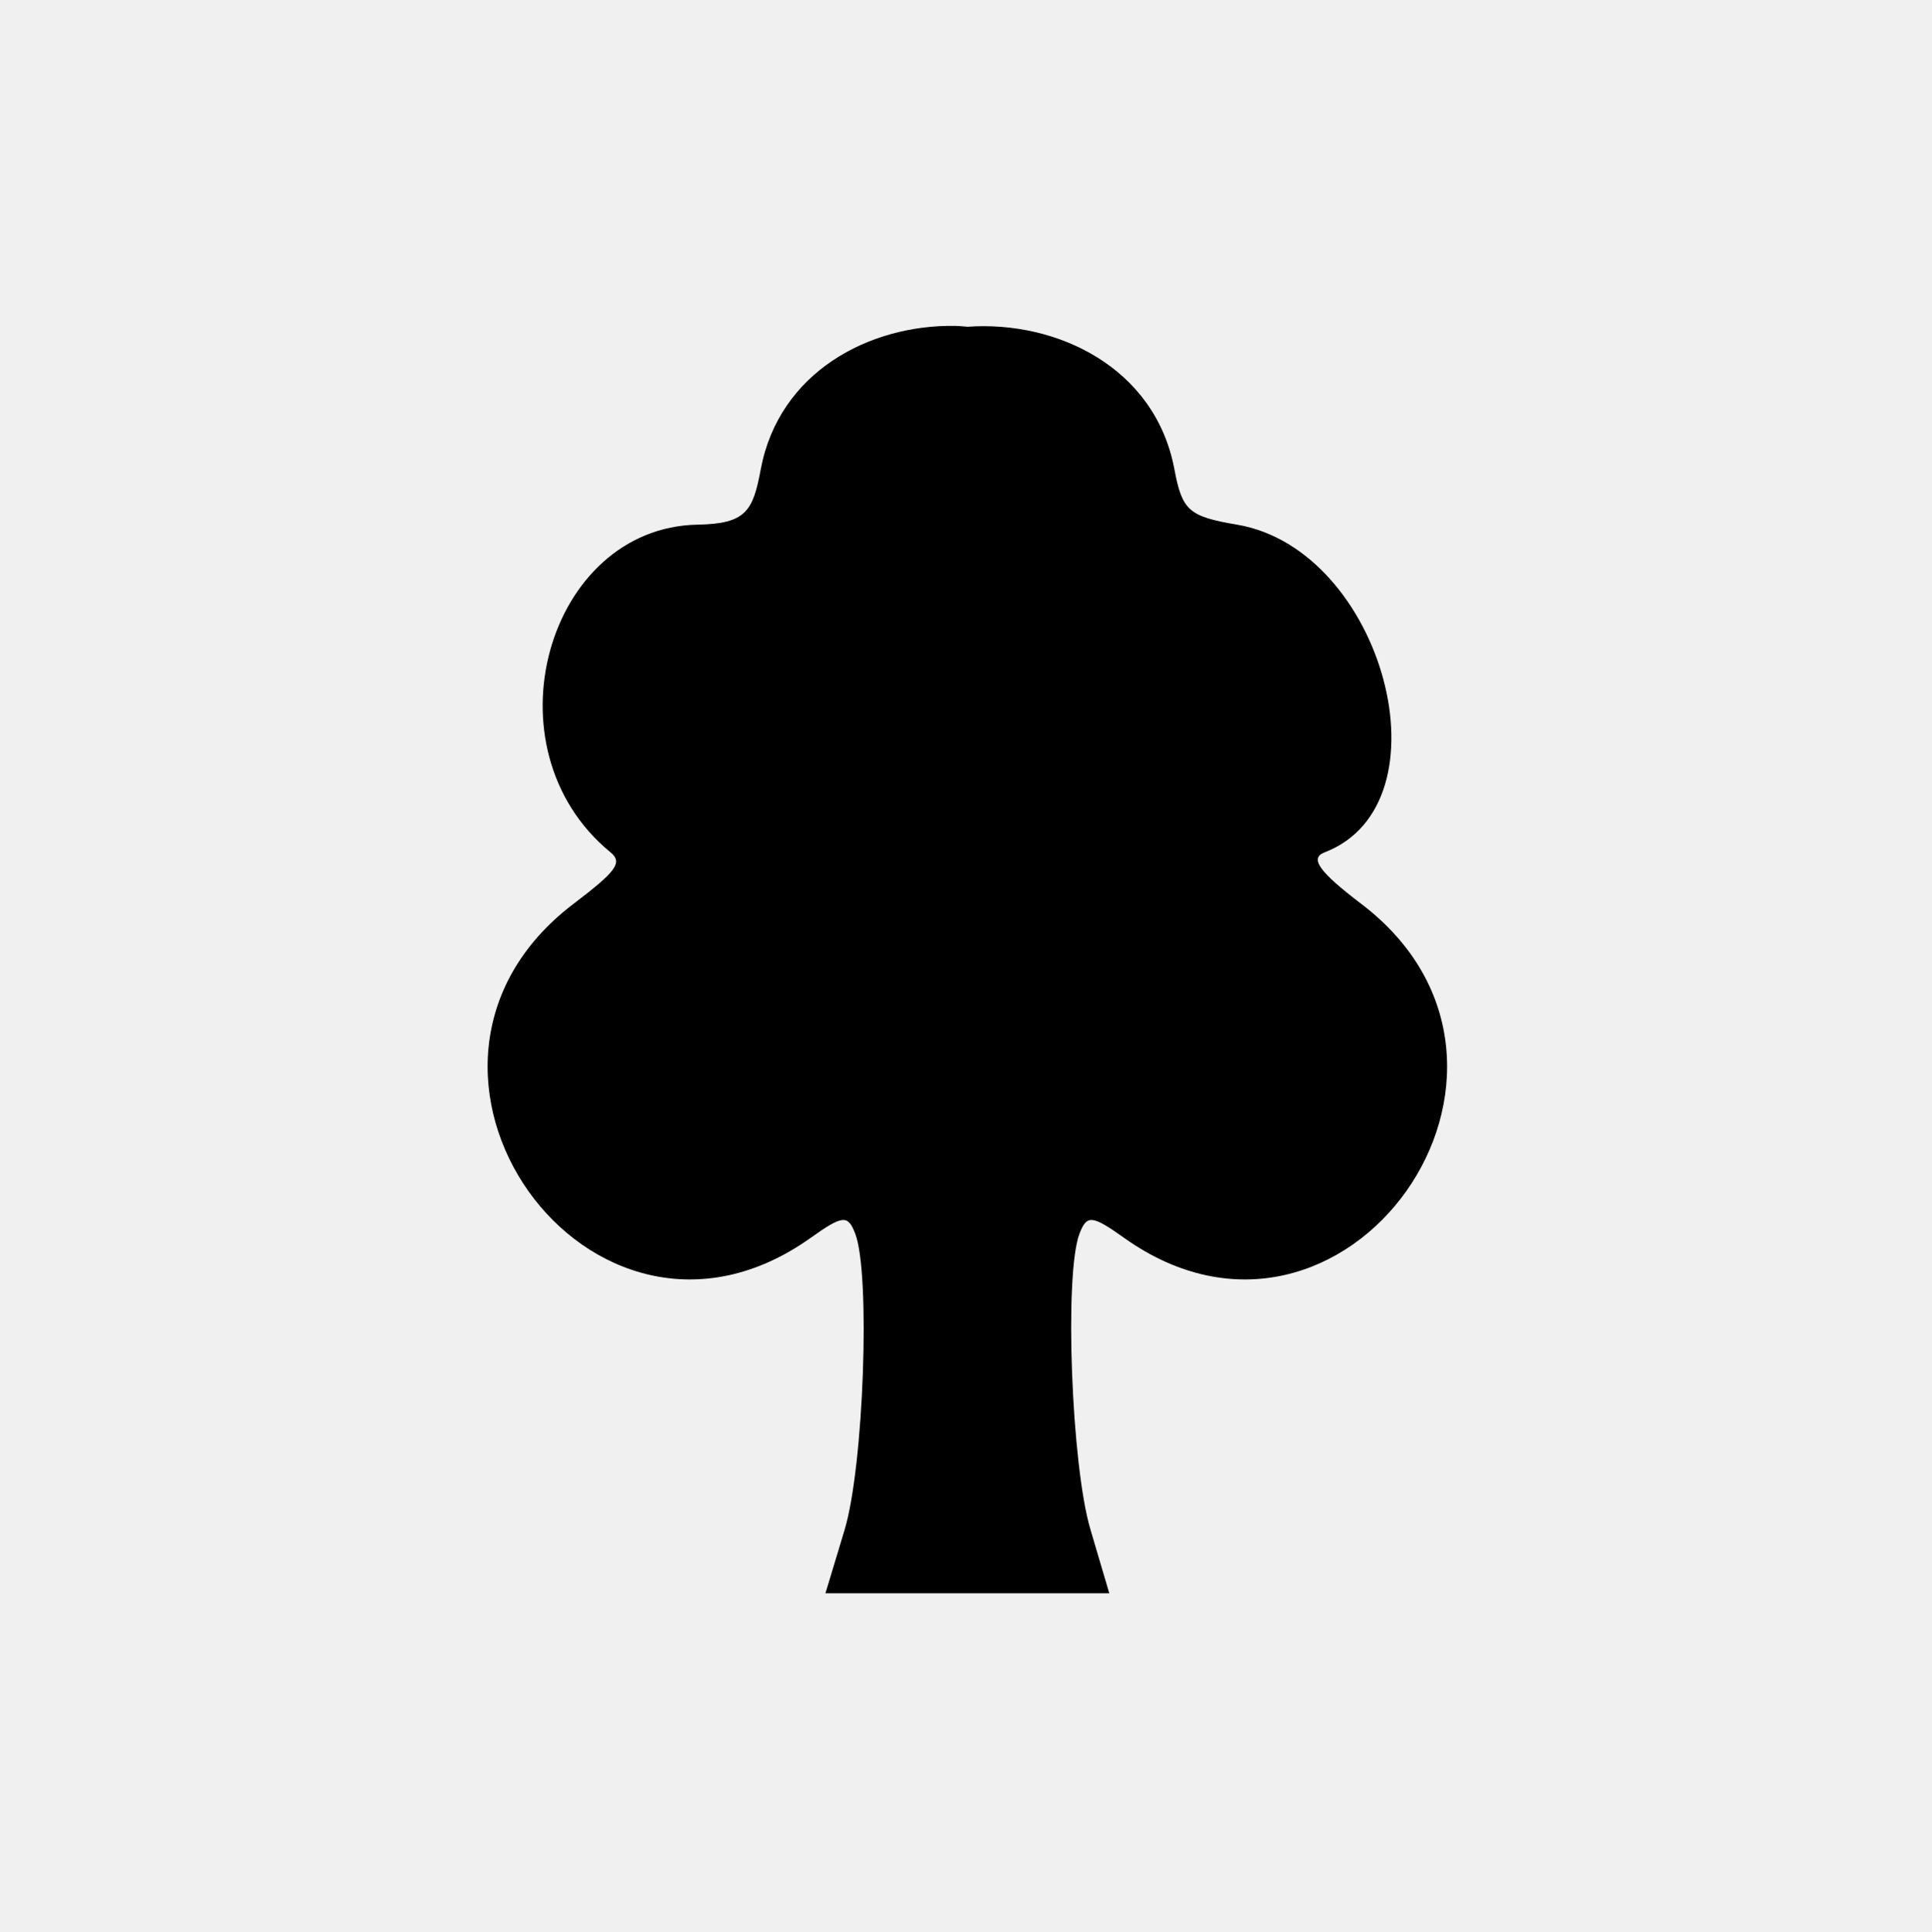
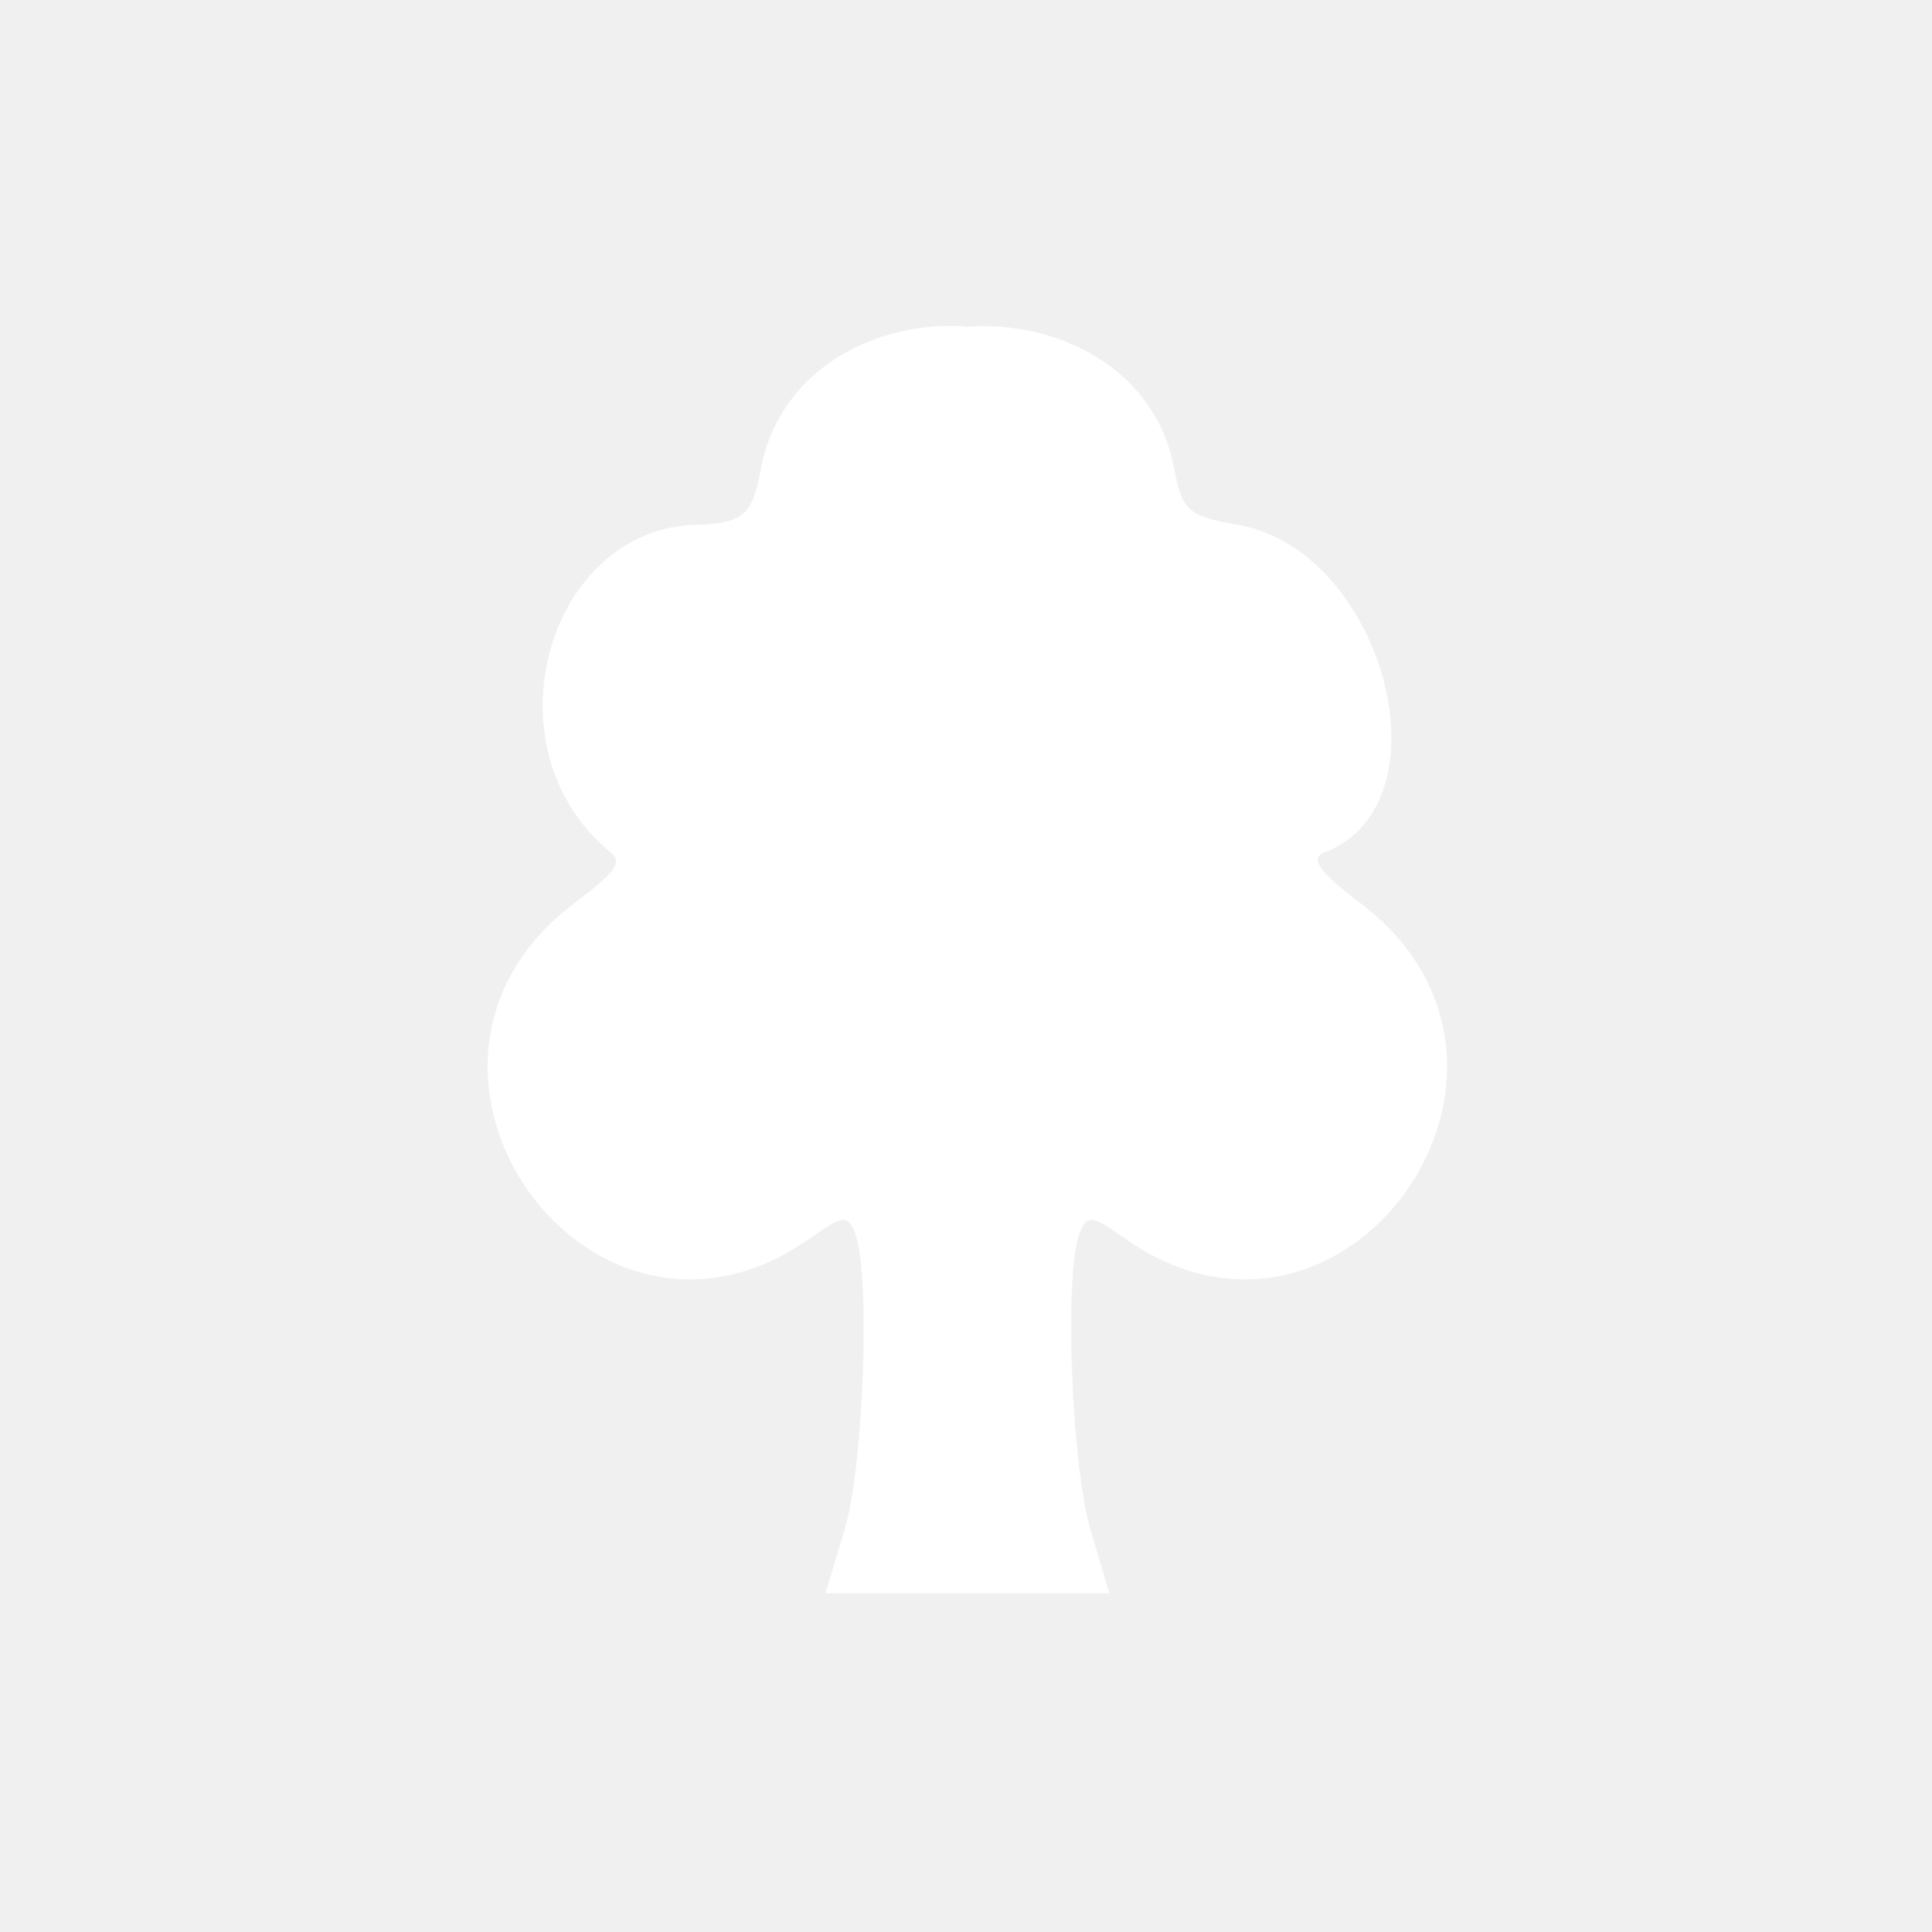
- <svg xmlns="http://www.w3.org/2000/svg" enable-background="new 0 0 580 580" height="580" viewBox="0 0 580 580" width="580">
-   <path d="m408.819 271.447c-12.723-9.675-15.556-13.715-10.992-15.466 38.138-14.635 17.703-90.979-26.33-98.418-14.452-2.442-16.467-4.235-18.789-16.616-5.746-30.626-35.303-44.726-62.118-42.818-1.223-.088-2.477-.235-3.707-.256-25.785-.436-52.926 13.833-58.412 43.074-2.323 12.381-4.263 16.362-18.917 16.616-45.142.783-64.34 67.142-26.202 98.418 3.779 3.099 1.602 5.791-11.12 15.466-64.746 49.239 4.97 147.491 71.194 100.336 9.695-6.904 11.233-6.979 13.42-1.278 4.618 12.034 2.565 69.817-3.195 88.96l-5.751 19.044h34.638c3.429 0 5.144.013 7.924 0 2.815.013 4.568 0 8.052 0h34.639l-5.624-19.044c-5.761-19.143-7.941-76.926-3.323-88.96 2.188-5.701 3.725-5.626 13.421 1.278 66.223 47.155 135.937-51.096 71.192-100.336z" fill="param(fill)" fill-opacity="param(fill-opacity)" stroke="param(outline)" stroke-opacity="param(outline-opacity)" stroke-width="param(outline-width)" />
+ <svg xmlns="http://www.w3.org/2000/svg" enable-background="new 0 0 580 580" height="580" viewBox="0 0 580 580" width="580" version="1.1" id="svg2542">
+   <defs id="defs2546" />
+   <path d="m408.819 271.447c-12.723-9.675-15.556-13.715-10.992-15.466 38.138-14.635 17.703-90.979-26.33-98.418-14.452-2.442-16.467-4.235-18.789-16.616-5.746-30.626-35.303-44.726-62.118-42.818-1.223-.088-2.477-.235-3.707-.256-25.785-.436-52.926 13.833-58.412 43.074-2.323 12.381-4.263 16.362-18.917 16.616-45.142.783-64.34 67.142-26.202 98.418 3.779 3.099 1.602 5.791-11.12 15.466-64.746 49.239 4.97 147.491 71.194 100.336 9.695-6.904 11.233-6.979 13.42-1.278 4.618 12.034 2.565 69.817-3.195 88.96l-5.751 19.044h34.638c3.429 0 5.144.013 7.924 0 2.815.013 4.568 0 8.052 0h34.639l-5.624-19.044c-5.761-19.143-7.941-76.926-3.323-88.96 2.188-5.701 3.725-5.626 13.421 1.278 66.223 47.155 135.937-51.096 71.192-100.336z" fill="param(fill)" fill-opacity="param(fill-opacity)" stroke="param(outline)" stroke-opacity="param(outline-opacity)" stroke-width="param(outline-width)" id="path2540" style="fill:#ffffff" />
</svg>
